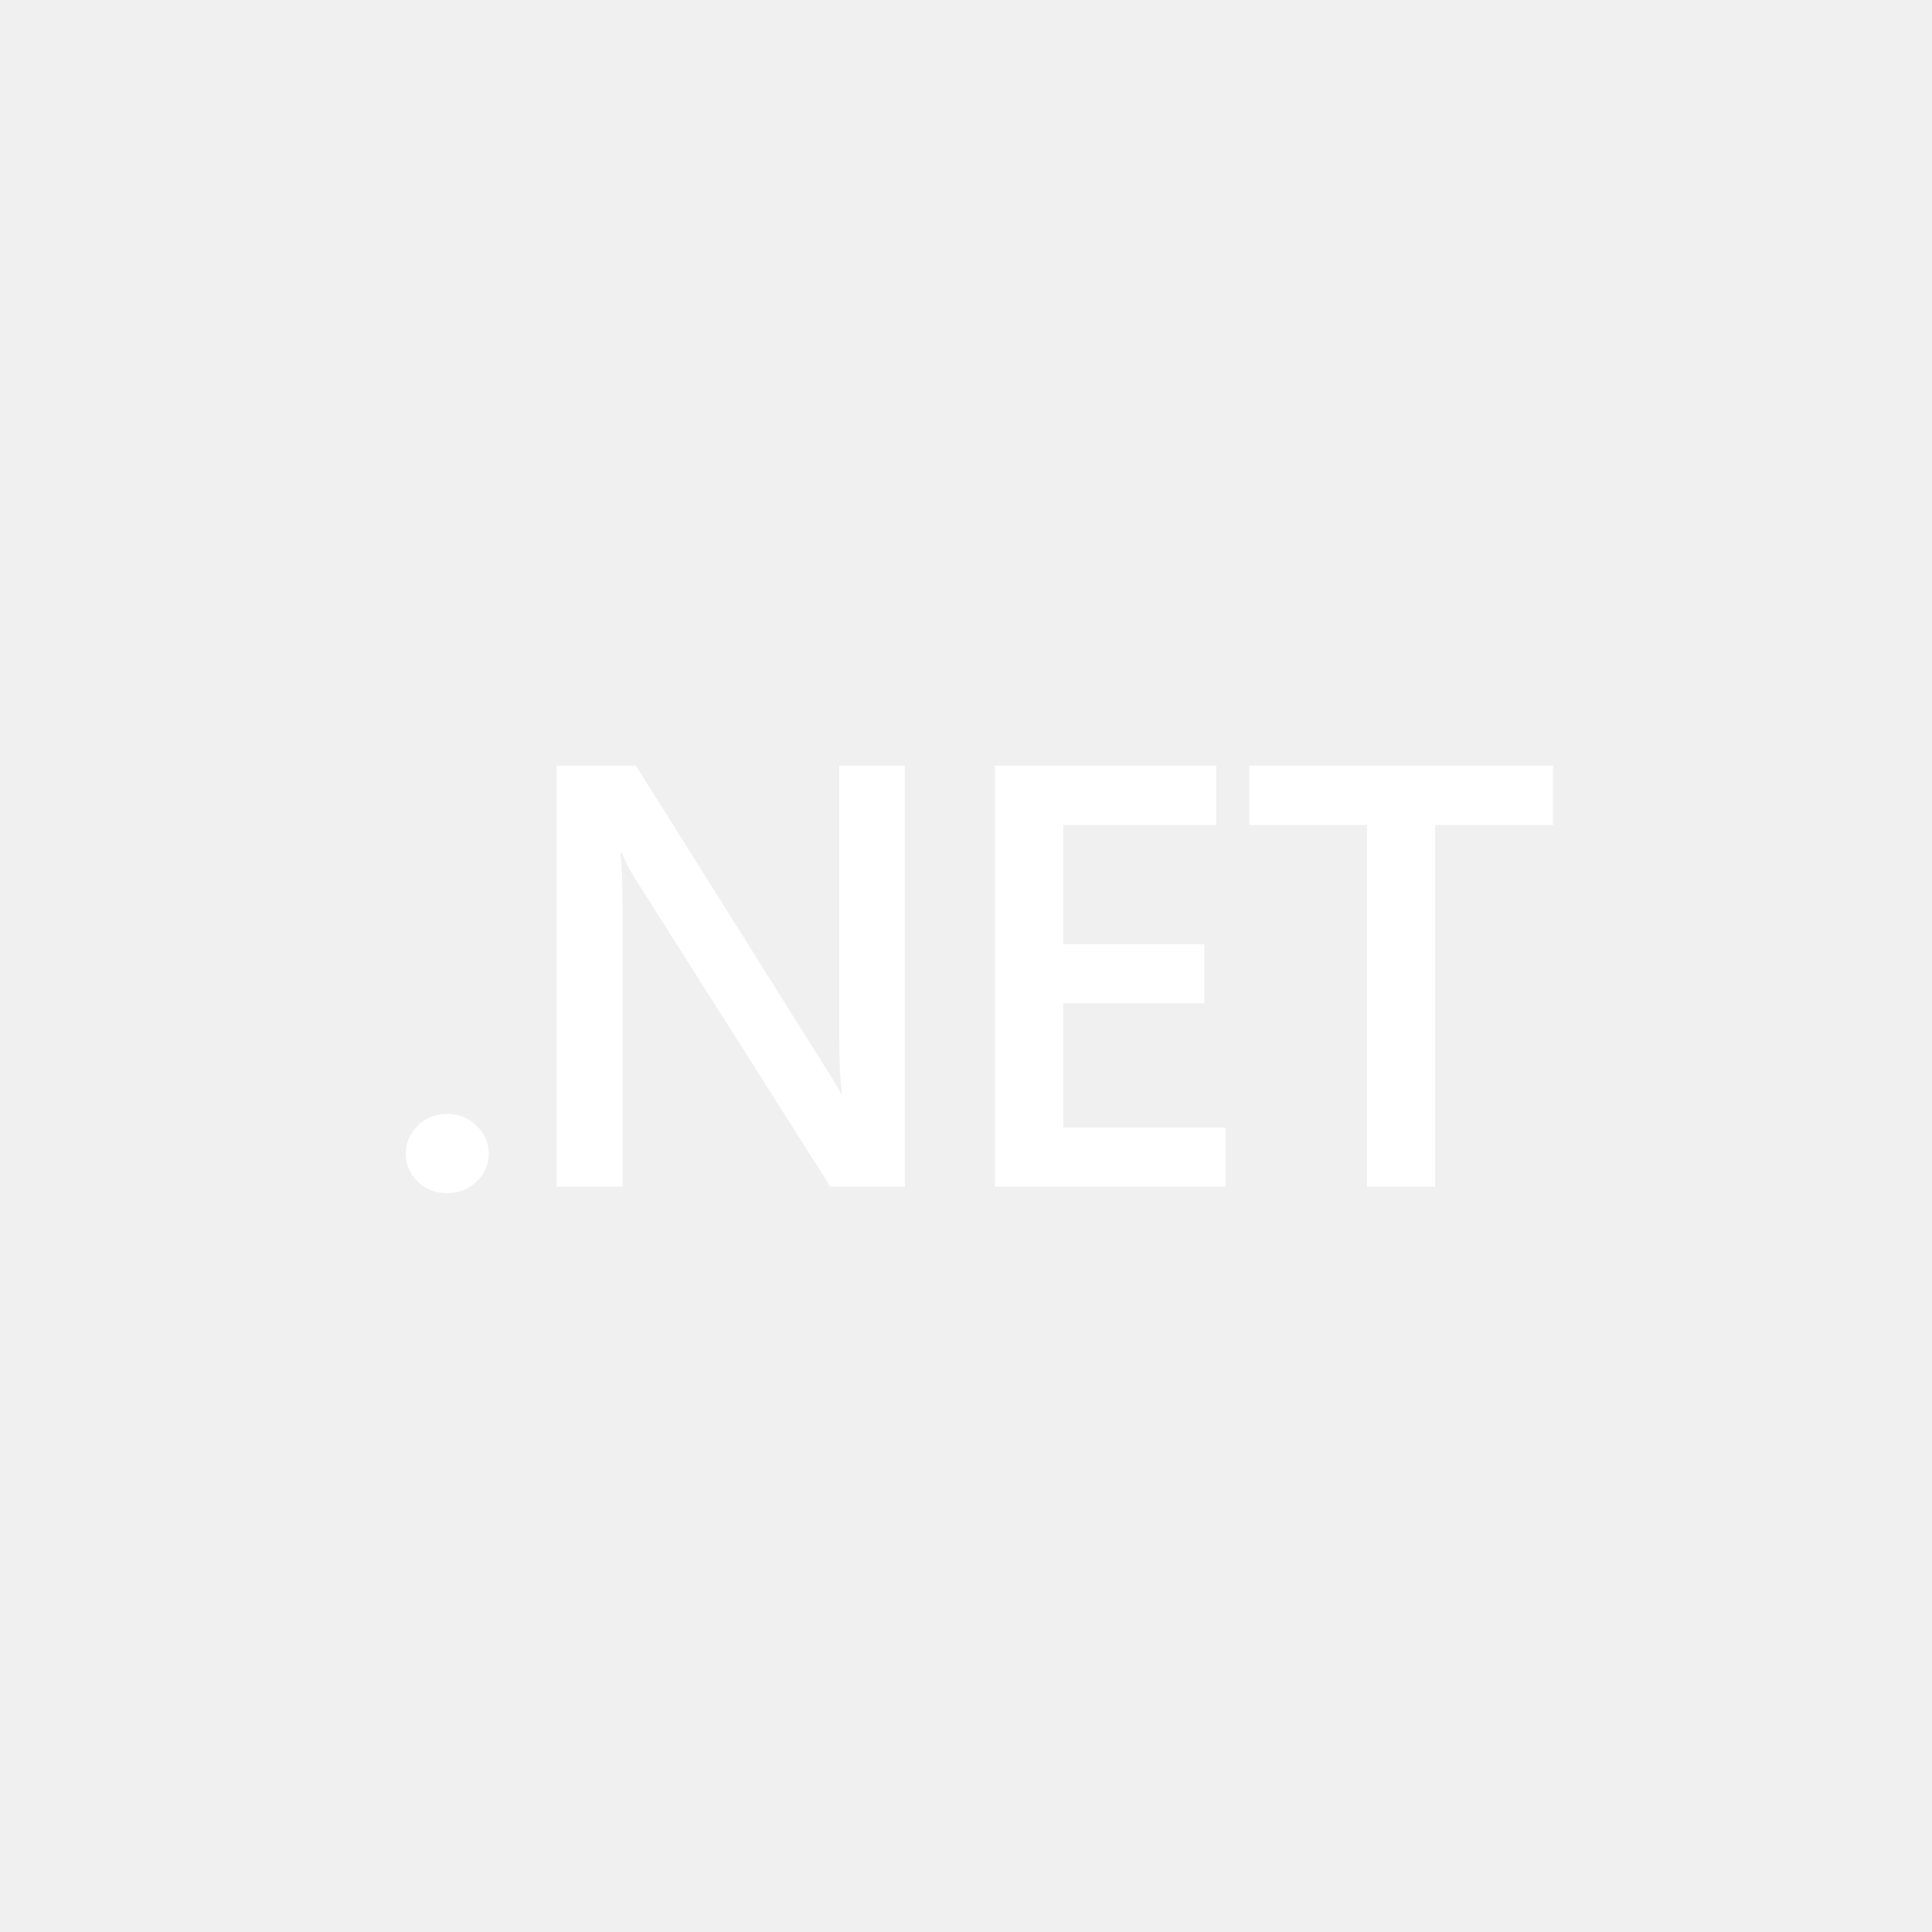
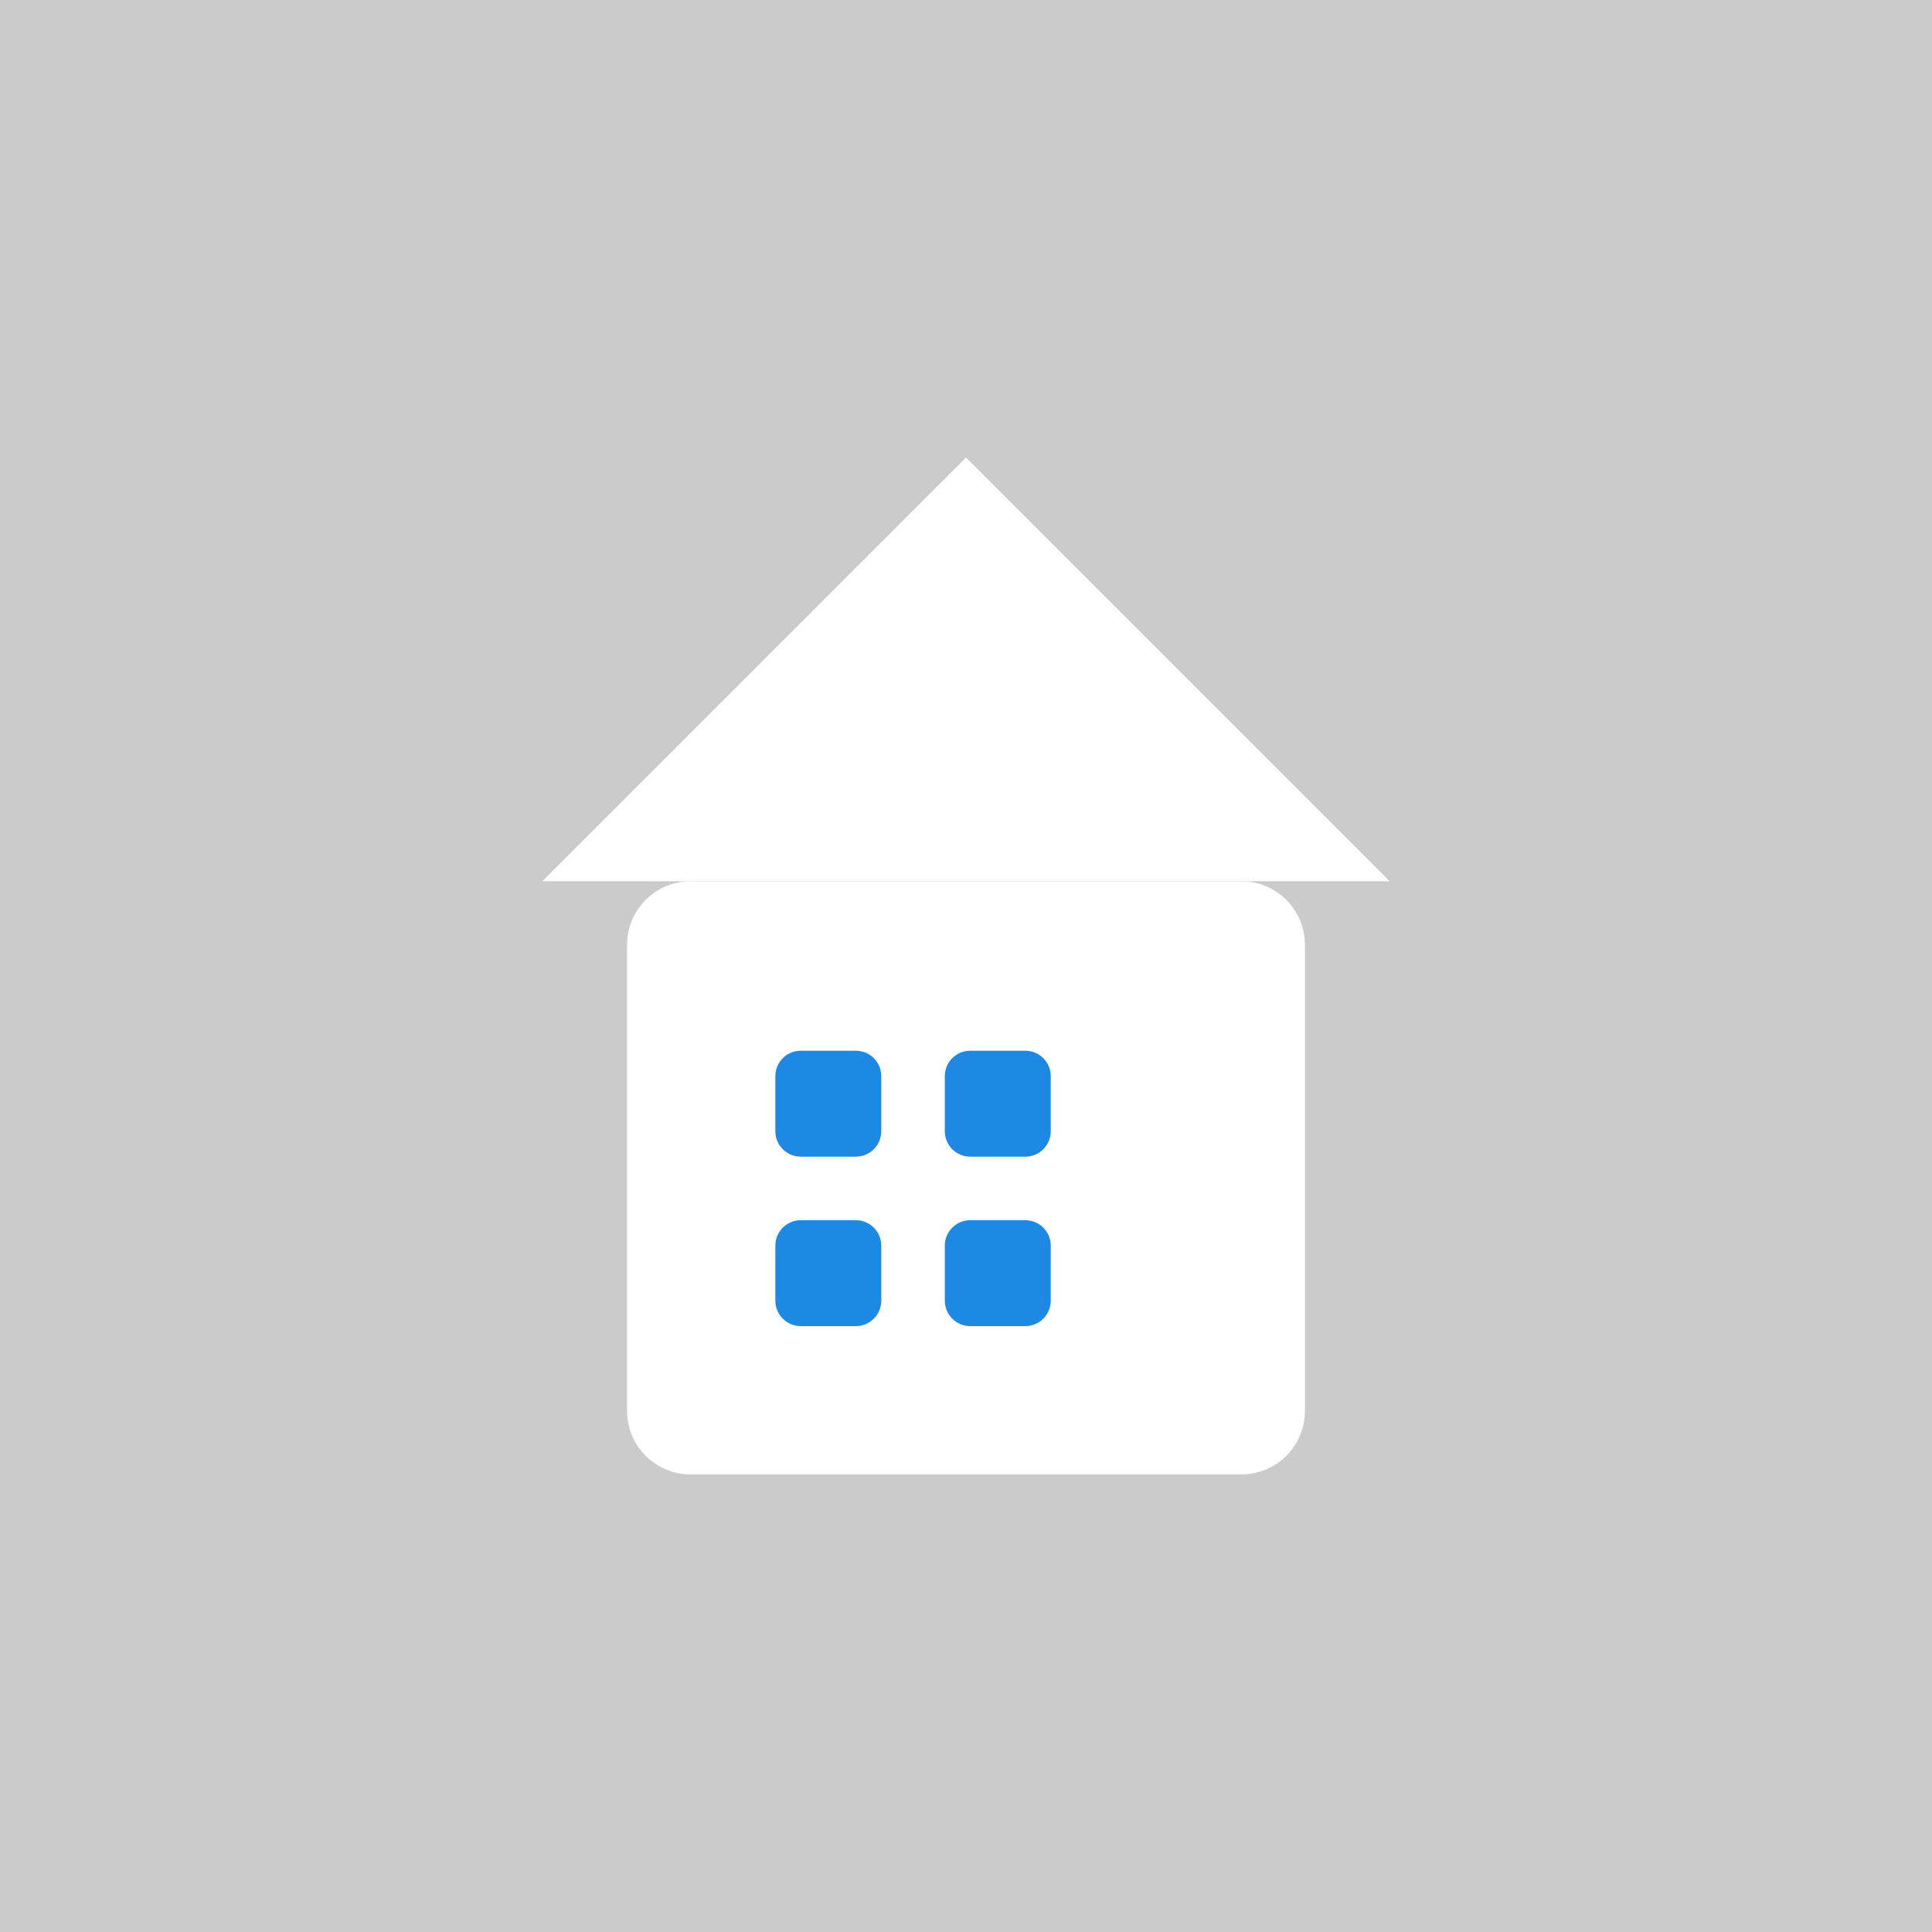
- <svg xmlns="http://www.w3.org/2000/svg" width="456" height="456" viewBox="0 0 456 456" version="1.1" xml:space="preserve" style="fill-rule:evenodd;clip-rule:evenodd;stroke-linejoin:round;stroke-miterlimit:2;">
-   <path d="m 105.5,281.609 c -2.703,0 -5.001,-0.9 -6.893,-2.702 -1.892,-1.848 -2.838,-4.042 -2.838,-6.582 0,-2.587 0.946,-4.804 2.838,-6.652 1.892,-1.848 4.19,-2.772 6.893,-2.772 2.748,0 5.068,0.924 6.96,2.772 1.937,1.848 2.906,4.064 2.906,6.652 0,2.54 -0.968,4.734 -2.906,6.582 -1.892,1.802 -4.212,2.702 -6.96,2.702 z" style="fill:#ffffff;fill-rule:nonzero;stroke-width:0.838" />
-   <path d="M 213.561,280.084 H 195.99 L 149.7,207.054 c -1.171,-1.848 -2.14,-3.765 -2.906,-5.751 h -0.406 c 0.361,2.125 0.541,6.675 0.541,13.65 v 65.132 h -15.543 v -99.36 h 18.719 l 44.737,71.298 c 1.892,2.957 3.109,4.989 3.649,6.098 h 0.27 c -0.45,-2.632 -0.676,-7.09 -0.676,-13.373 v -64.023 h 15.476 z" style="fill:#ffffff;fill-rule:nonzero;stroke-width:0.838" />
-   <path d="m 289.251,280.084 h -54.401 v -99.36 h 52.238 v 13.997 h -36.154 v 28.131 h 33.316 v 13.927 h -33.316 v 29.378 h 38.316 z" style="fill:#ffffff;fill-rule:nonzero;stroke-width:0.838" />
-   <path d="M 366.565,194.721 H 338.722 v 85.363 h -16.084 v -85.363 h -27.775 v -13.997 h 71.701 z" style="fill:#ffffff;fill-rule:nonzero;stroke-width:0.838" />
+ <svg width="456" height="456" viewBox="0 0 456 456" version="1.1" fill="#CBCBCB">
+   <rect x="0" y="0" width="456" height="456" fill="#CBCBCB" />
+   <g transform="translate(228, 228)">
+     <polygon points="0,-120 -100,-20 100,-20" fill="#FFFFFF" />
+     <rect x="-80" y="-20" width="160" height="140" rx="15" fill="#FFFFFF" />
+     <rect x="-45" y="20" width="25" height="25" rx="6" fill="#1E88E5" />
+     <rect x="-5" y="20" width="25" height="25" rx="6" fill="#1E88E5" />
+     <rect x="-45" y="60" width="25" height="25" rx="6" fill="#1E88E5" />
+     <rect x="-5" y="60" width="25" height="25" rx="6" fill="#1E88E5" />
+   </g>
</svg>
